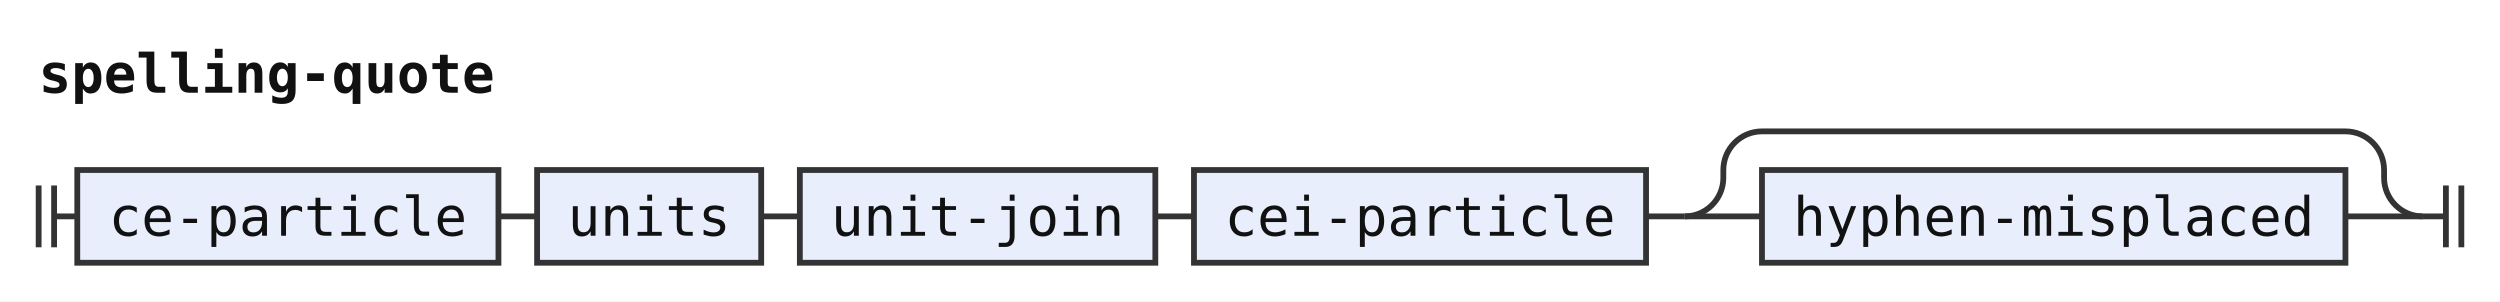
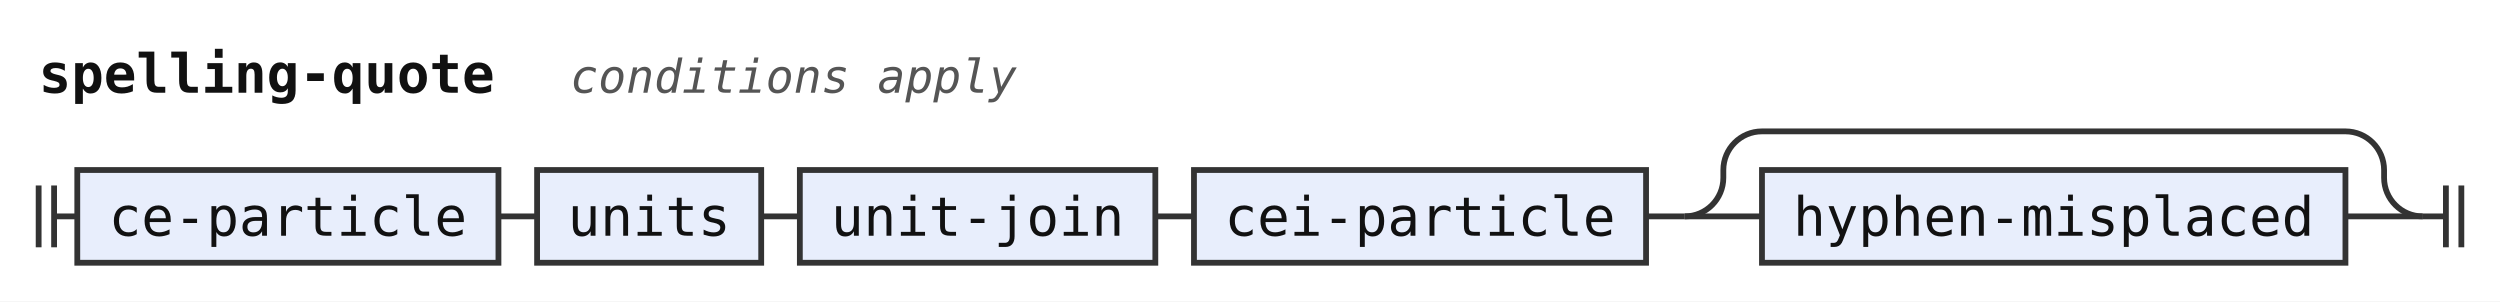
<svg xmlns="http://www.w3.org/2000/svg" width="647" height="78" viewBox="0 0 647 78" role="img" aria-label="Railroad diagram of the rule spelling-quote">
  <style>path{fill:none;stroke:#333;stroke-width:1.5}.rule rect{fill:#e8eefc;stroke:#333;stroke-width:1.5}.terminal rect{fill:#fdf6d8;stroke:#333;stroke-width:1.5}text{font-family:ui-monospace,SFMono-Regular,Menlo,Consolas,"DejaVu Sans Mono","Liberation Mono",monospace;font-size:14px;fill:#111;text-anchor:middle}text.label{font-size:12px;font-style:italic;fill:#555;text-anchor:start}text.title{font-weight:bold;text-anchor:start}</style>
  <rect width="100%" height="100%" fill="#fff" />
  <text class="title" x="10" y="24" textLength="117.6" lengthAdjust="spacingAndGlyphs">spelling-quote</text>
+   <text class="label" x="147.6" y="24" textLength="115.2" lengthAdjust="spacingAndGlyphs">conditions apply</text>
  <path d="M10 48v16m4 -16v16M14 56h6" />
  <g class="rule">
    <rect x="20" y="44" width="109" height="24" rx="0" />
    <text x="74.5" y="61" textLength="92.4" lengthAdjust="spacingAndGlyphs">ce-particle</text>
  </g>
  <path d="M129 56h10" />
  <g class="rule">
    <rect x="139" y="44" width="58" height="24" rx="0" />
    <text x="168" y="61" textLength="42" lengthAdjust="spacingAndGlyphs">units</text>
  </g>
  <path d="M197 56h10" />
  <g class="rule">
    <rect x="207" y="44" width="92" height="24" rx="0" />
    <text x="253" y="61" textLength="75.6" lengthAdjust="spacingAndGlyphs">unit-join</text>
  </g>
  <path d="M299 56h10" />
  <g class="rule">
    <rect x="309" y="44" width="117" height="24" rx="0" />
    <text x="367.5" y="61" textLength="100.8" lengthAdjust="spacingAndGlyphs">cei-particle</text>
  </g>
  <path d="M426 56h10" />
  <path d="M436 56h20" />
  <g class="rule">
    <rect x="456" y="44" width="151" height="24" rx="0" />
    <text x="531.5" y="61" textLength="134.4" lengthAdjust="spacingAndGlyphs">hyphen-misplaced</text>
  </g>
  <path d="M607 56H627" />
  <path d="M436 56a10 10 0 0 0 10 -10V44a10 10 0 0 1 10 -10H607a10 10 0 0 1 10 10V46a10 10 0 0 0 10 10" />
  <path d="M627 56h6m0 -8v16m4 -16v16" />
</svg>
